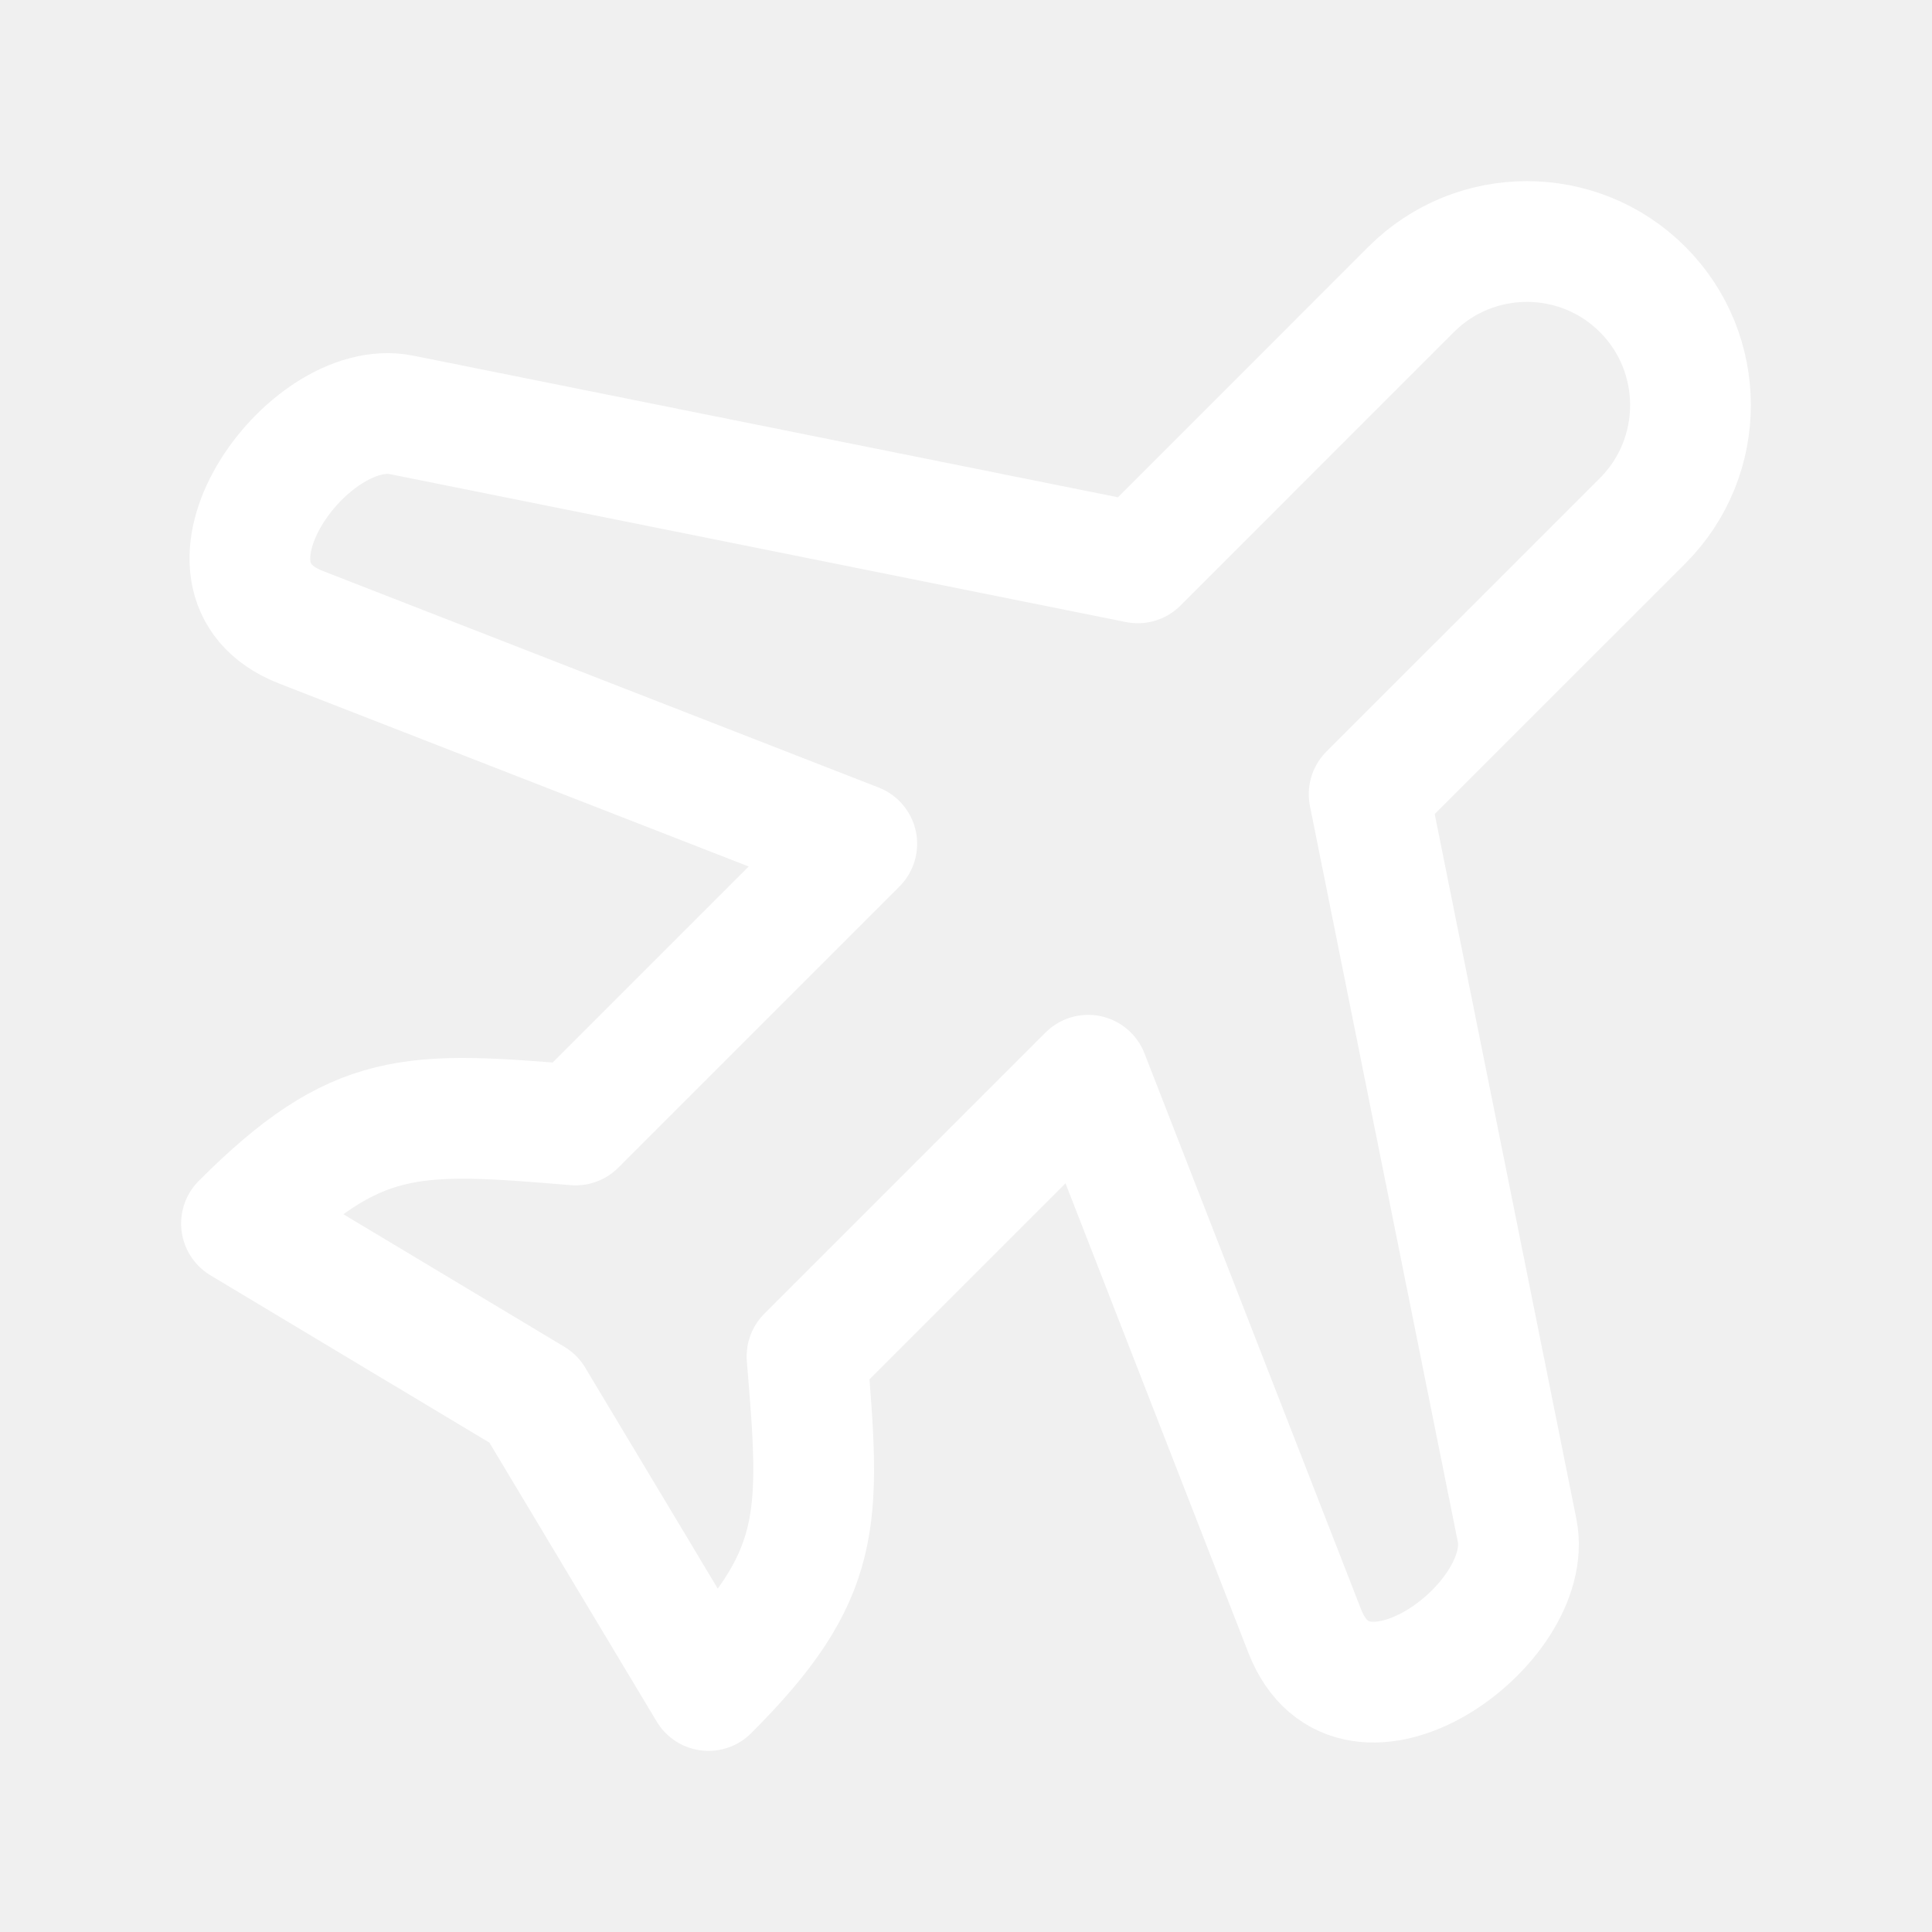
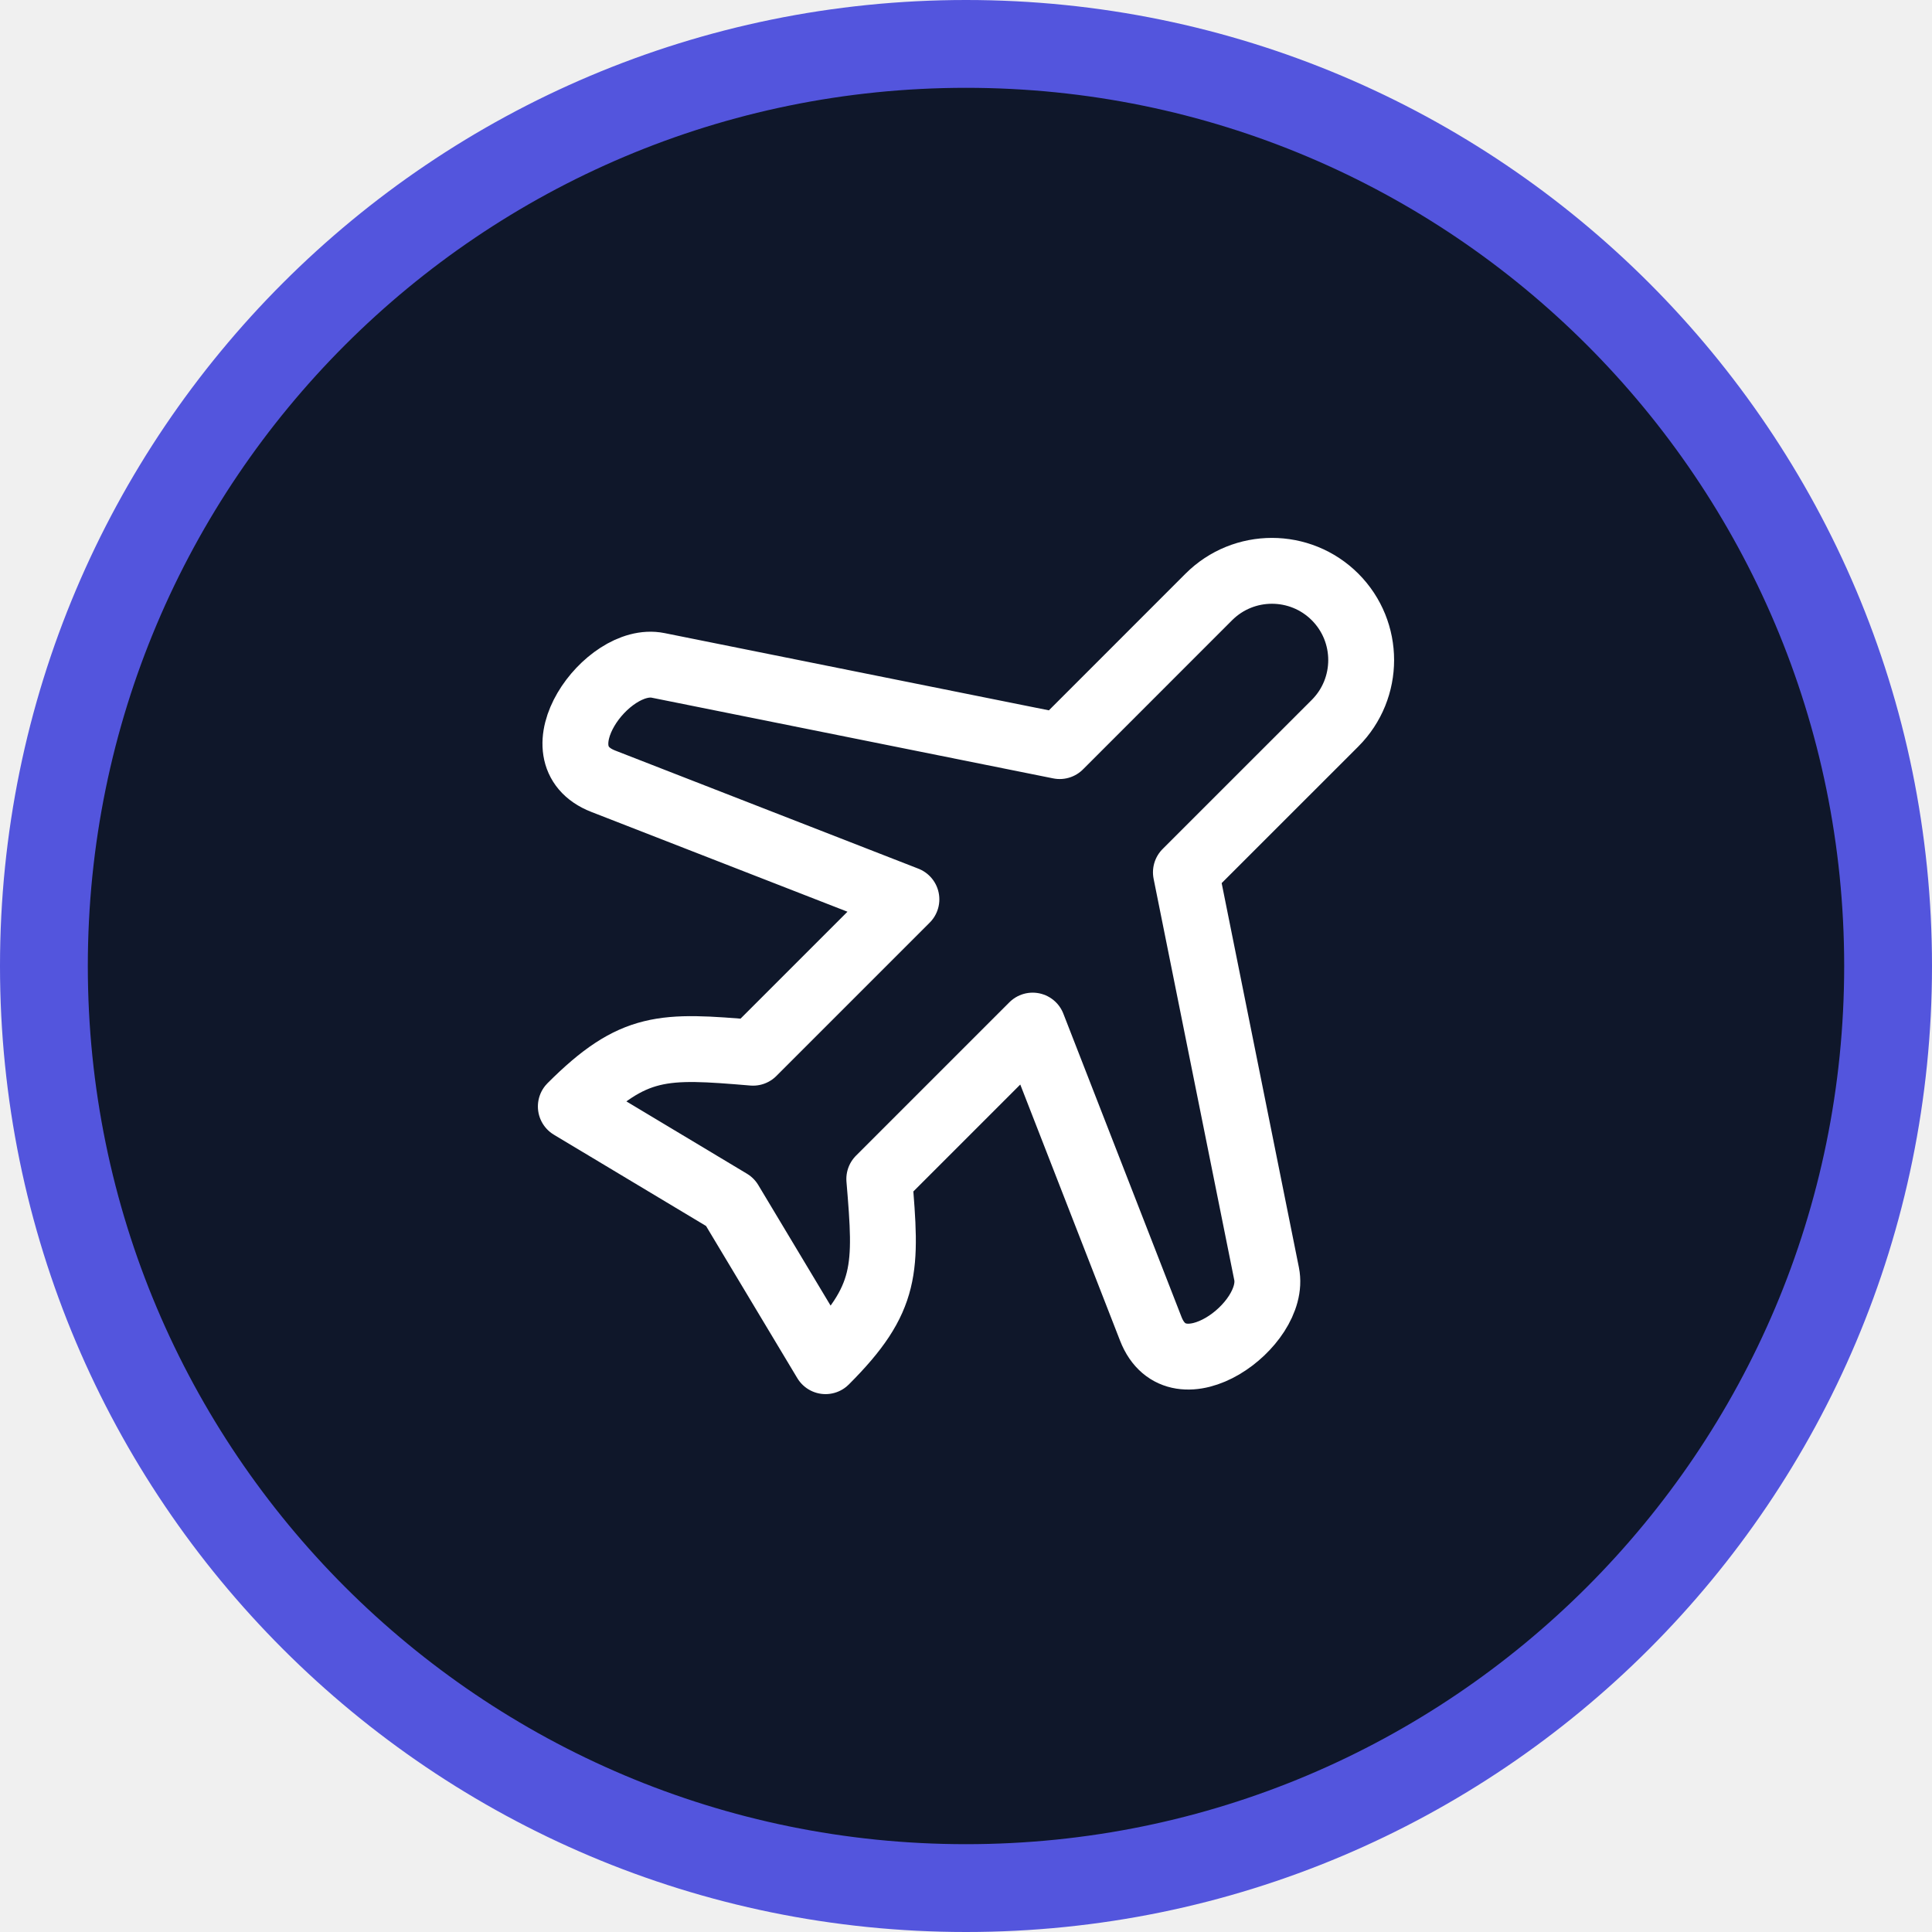
- <svg xmlns="http://www.w3.org/2000/svg" width="24" height="24" viewBox="0 0 24 24" fill="none">
-   <path d="M14.134 6.992L17.53 3.595C18.324 2.802 19.611 2.802 20.405 3.595C21.198 4.389 21.198 5.676 20.405 6.47L17.008 9.866L18.846 19.011C19.081 20.181 16.812 21.811 16.208 20.262L13.518 13.357L10.025 16.85C10.196 18.891 10.232 19.569 8.801 21L6.626 17.374L3 15.199C4.431 13.768 5.109 13.804 7.15 13.975L10.643 10.482L3.739 7.792C2.19 7.188 3.818 4.918 4.989 5.154L14.134 6.992Z" stroke="white" stroke-width="1.5" stroke-linecap="round" stroke-linejoin="round" />
+ <svg xmlns="http://www.w3.org/2000/svg" width="44" height="44" viewBox="0 0 44 44" fill="none">
+   <rect x="1" y="1" width="42" height="42" rx="21" fill="#0F172A" />
+   <rect x="1" y="1" width="42" height="42" rx="21" stroke="#5355DD" stroke-width="2" />
+   <g transform="translate(10, 10)">
+     <path d="M14.134 6.992L17.53 3.595C18.324 2.802 19.611 2.802 20.405 3.595C21.198 4.389 21.198 5.676 20.405 6.47L17.008 9.866L18.846 19.011C19.081 20.181 16.812 21.811 16.208 20.262L13.518 13.357L10.025 16.85C10.196 18.891 10.232 19.569 8.801 21L6.626 17.374L3 15.199C4.431 13.768 5.109 13.804 7.15 13.975L10.643 10.482L3.739 7.792C2.19 7.188 3.818 4.918 4.989 5.154L14.134 6.992Z" stroke="white" stroke-width="1.5" stroke-linecap="round" stroke-linejoin="round" />
+   </g>
</svg>
